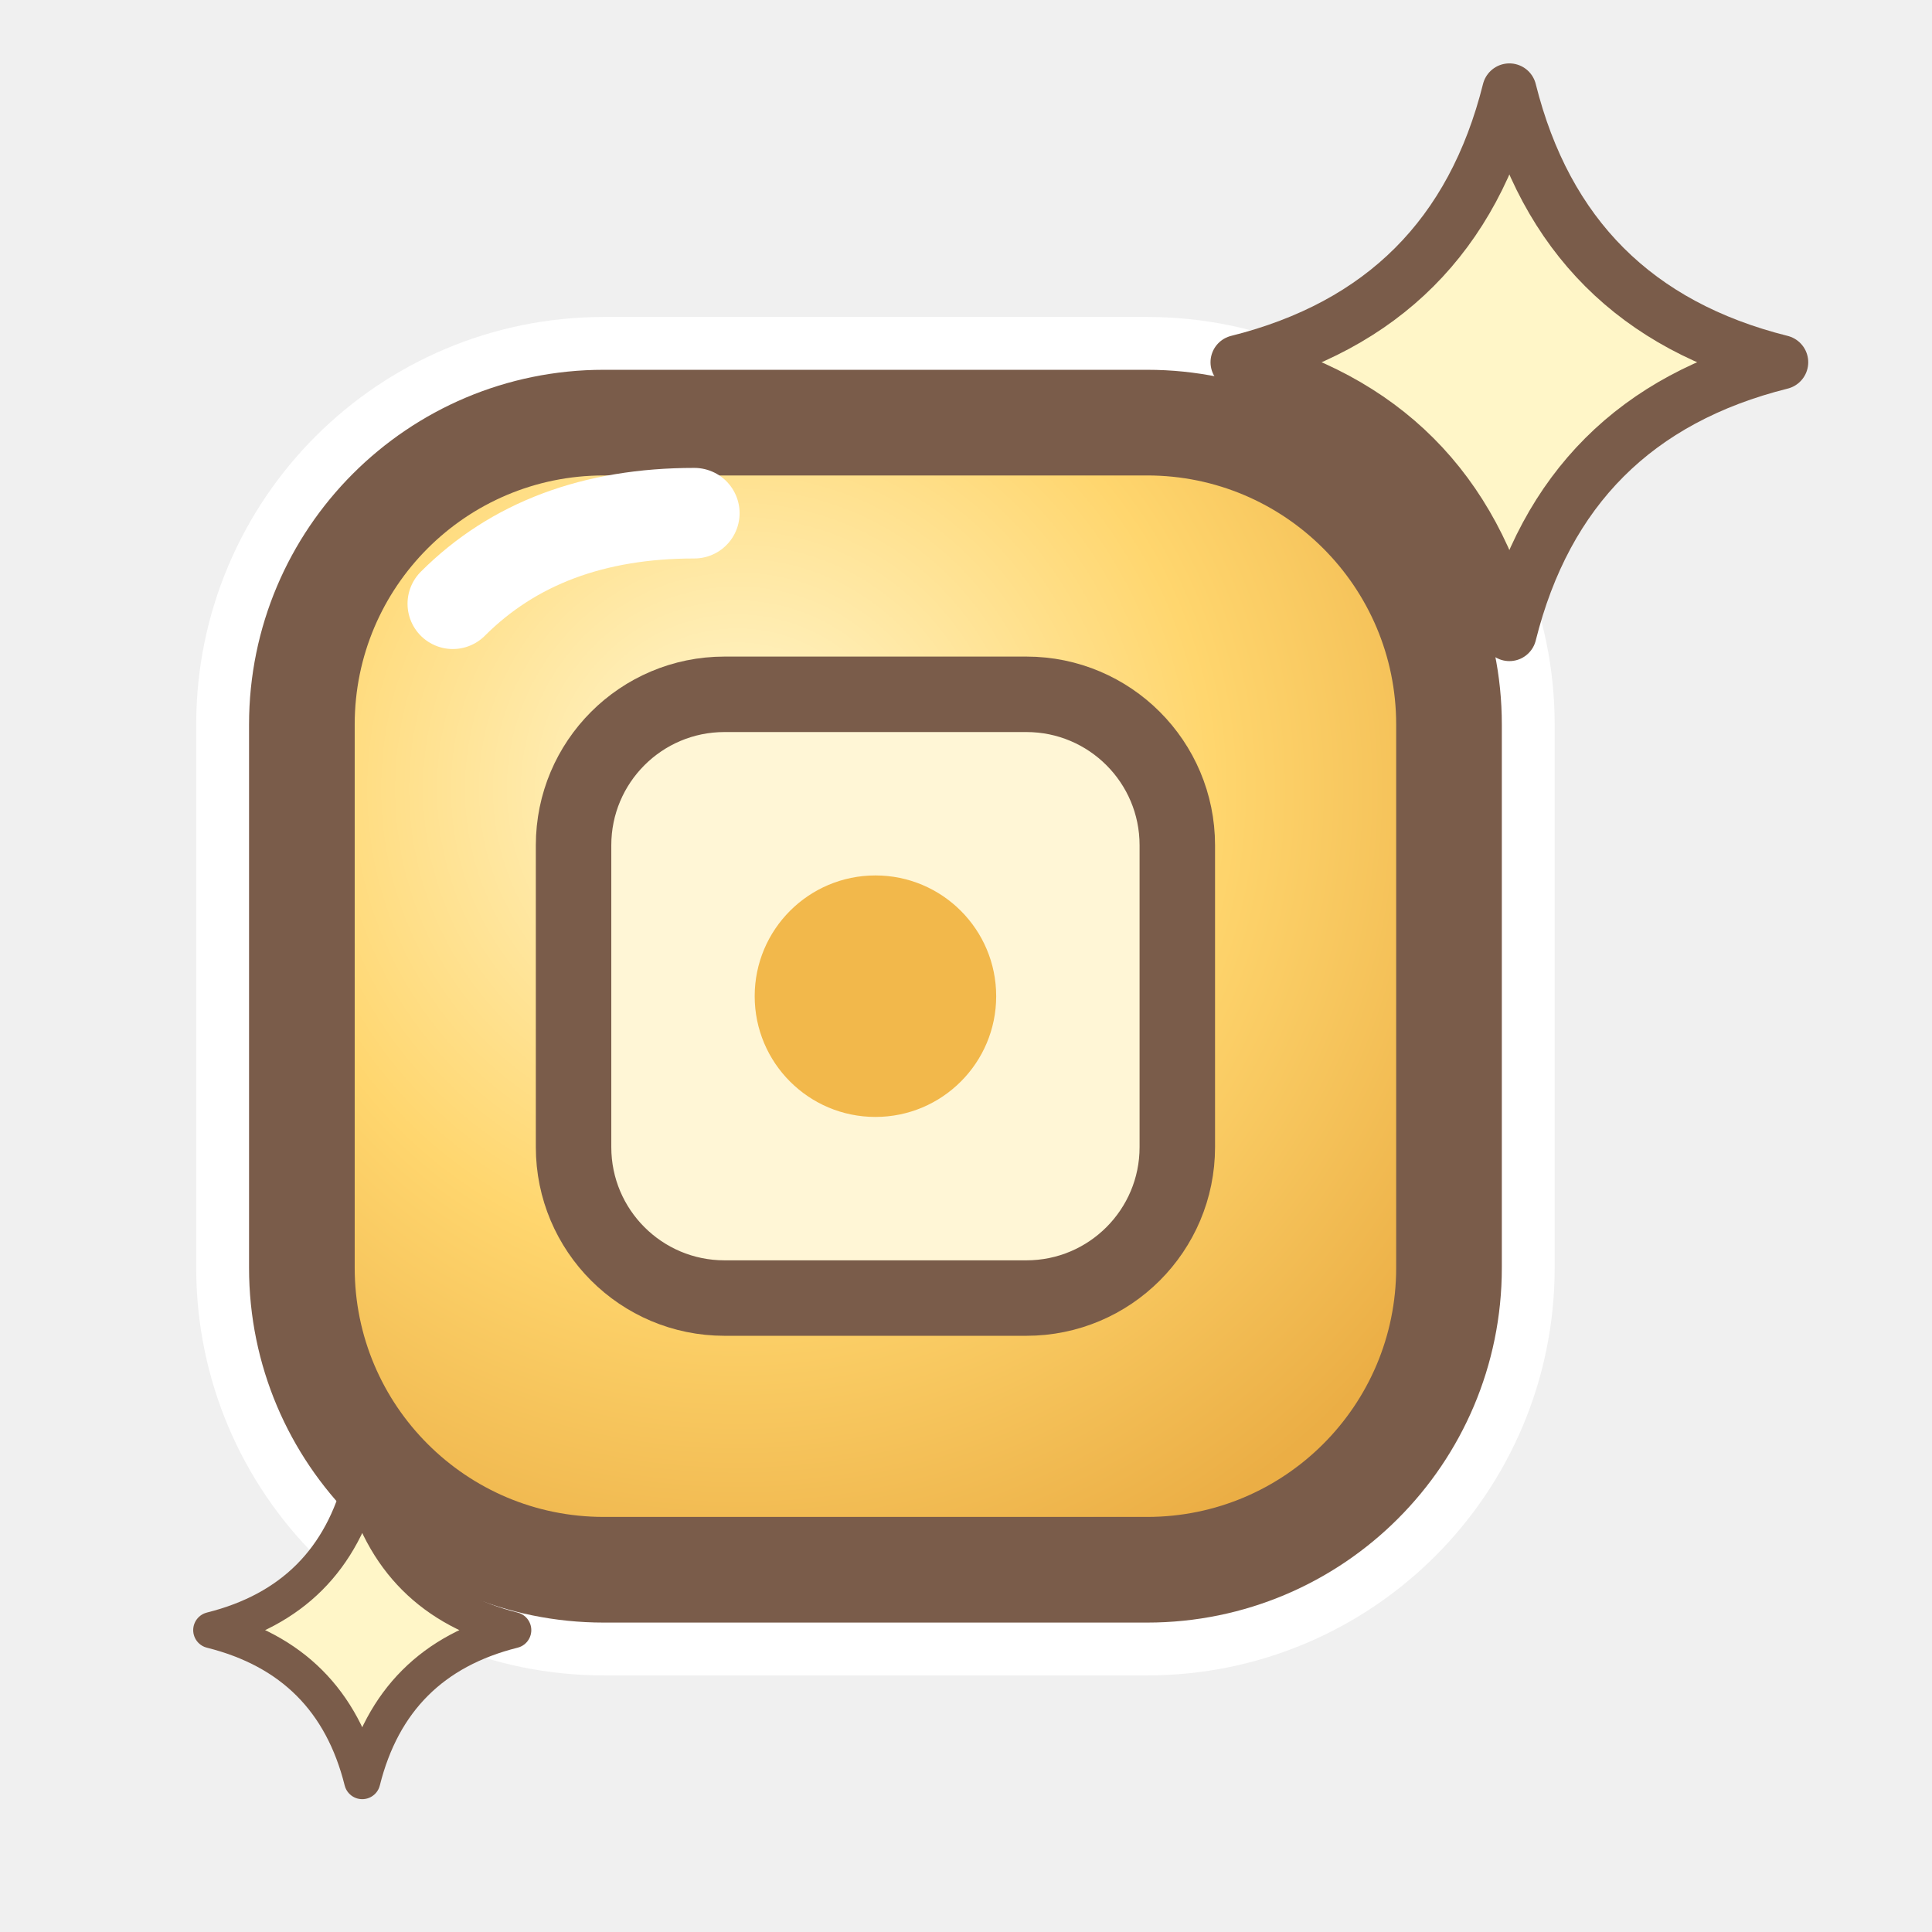
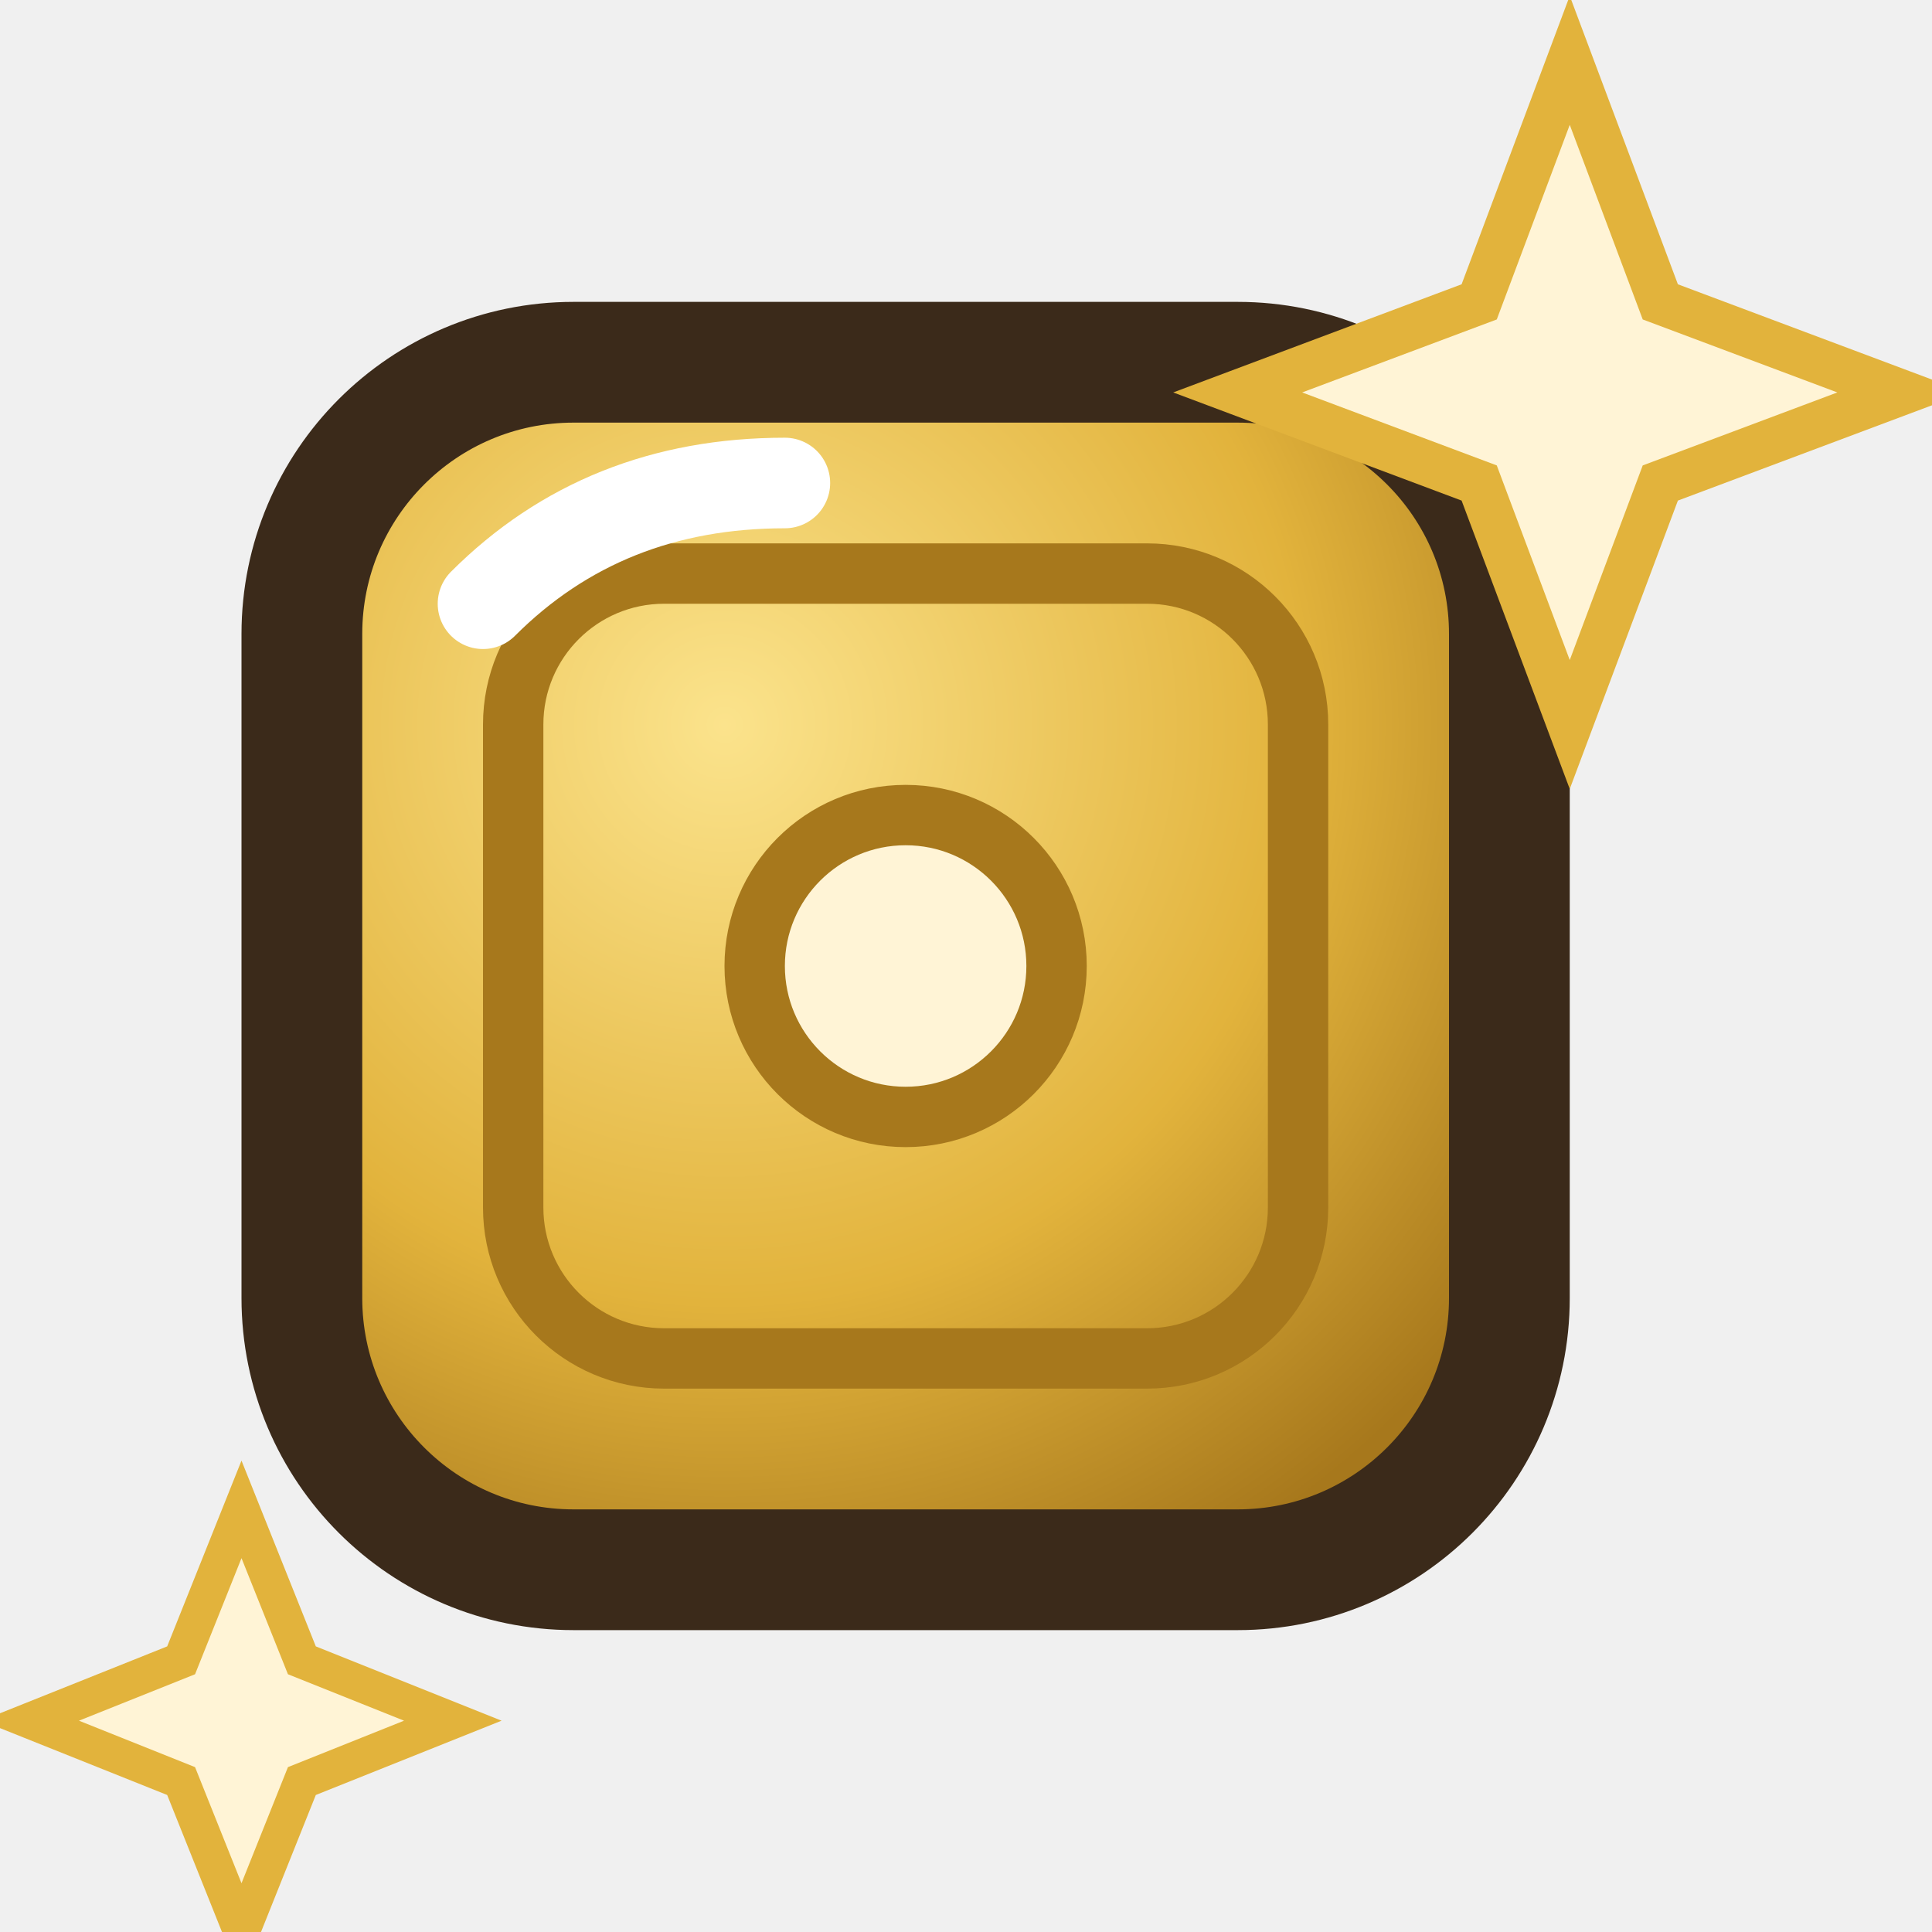
<svg xmlns="http://www.w3.org/2000/svg" width="64" height="64" viewBox="0 0 64 64">
  <defs>
-     <radialGradient id="g" cx="0.38" cy="0.32" r="0.75">
-       <stop offset="0" stop-color="#FFF8D4" />
-       <stop offset="0.55" stop-color="#FFD66E" />
-       <stop offset="1" stop-color="#EBAE45" />
+     <radialGradient id="g" cx="0.35" cy="0.3" r="0.8">
+       <stop offset="0" stop-color="#FBE38C" />
+       <stop offset="0.6" stop-color="#E2B33C" />
+       <stop offset="1" stop-color="#A7781C" />
    </radialGradient>
  </defs>
-   <g fill="#FFFFFF" stroke="#FFFFFF" stroke-width="7" stroke-linejoin="round" stroke-linecap="round">
-     <rect x="10" y="14" width="38" height="38" rx="10" />
-   </g>
-   <rect x="10" y="14" width="38" height="38" rx="10" fill="url(#g)" stroke="#7A5C4A" stroke-width="3.5" stroke-linejoin="round" stroke-linecap="round" />
-   <rect x="19" y="23" width="20" height="20" rx="5" fill="#FFF6D6" stroke="#7A5C4A" stroke-width="2.5" stroke-linejoin="round" stroke-linecap="round" />
-   <circle cx="29" cy="33" r="4" fill="#F2B84B" />
-   <path d="M15 20 Q18 17 23 17" stroke="#FFFFFF" stroke-width="3" fill="none" stroke-linecap="round" />
-   <path d="M50 3Q51.8 10.2 59 12Q51.8 13.8 50 21Q48.2 13.8 41 12Q48.2 10.2 50 3Z" fill="#FFF6C8" stroke="#7A5C4A" stroke-width="1.8" stroke-linejoin="round" stroke-linecap="round" />
-   <path d="M12 49Q13 53 17 54Q13 55 12 59Q11 55 7 54Q11 53 12 49Z" fill="#FFF6C8" stroke="#7A5C4A" stroke-width="1.2" stroke-linejoin="round" stroke-linecap="round" />
+   <rect x="10" y="12" width="40" height="40" rx="9" fill="url(#g)" stroke="#3B2A1A" stroke-width="4" />
+   <rect x="17" y="19" width="26" height="26" rx="5" fill="none" stroke="#A7781C" stroke-width="2" />
+   <circle cx="30" cy="32" r="5" fill="#FFF4D6" stroke="#A7781C" stroke-width="2" />
+   <path d="M16 20 Q20 16 26 16" stroke="#FFF" stroke-width="3" stroke-linecap="round" fill="none" />
+   <path d="M52 2 l3 8 l8 3 l-8 3 l-3 8 l-3 -8 l-8 -3 l8 -3 Z" fill="#FFF4D6" stroke="#E2B33C" stroke-width="1.5" />
+   <path d="M8 50 l2 5 l5 2 l-5 2 l-2 5 l-2 -5 l-5 -2 l5 -2 Z" fill="#FFF4D6" stroke="#E2B33C" stroke-width="1.2" />
</svg>
